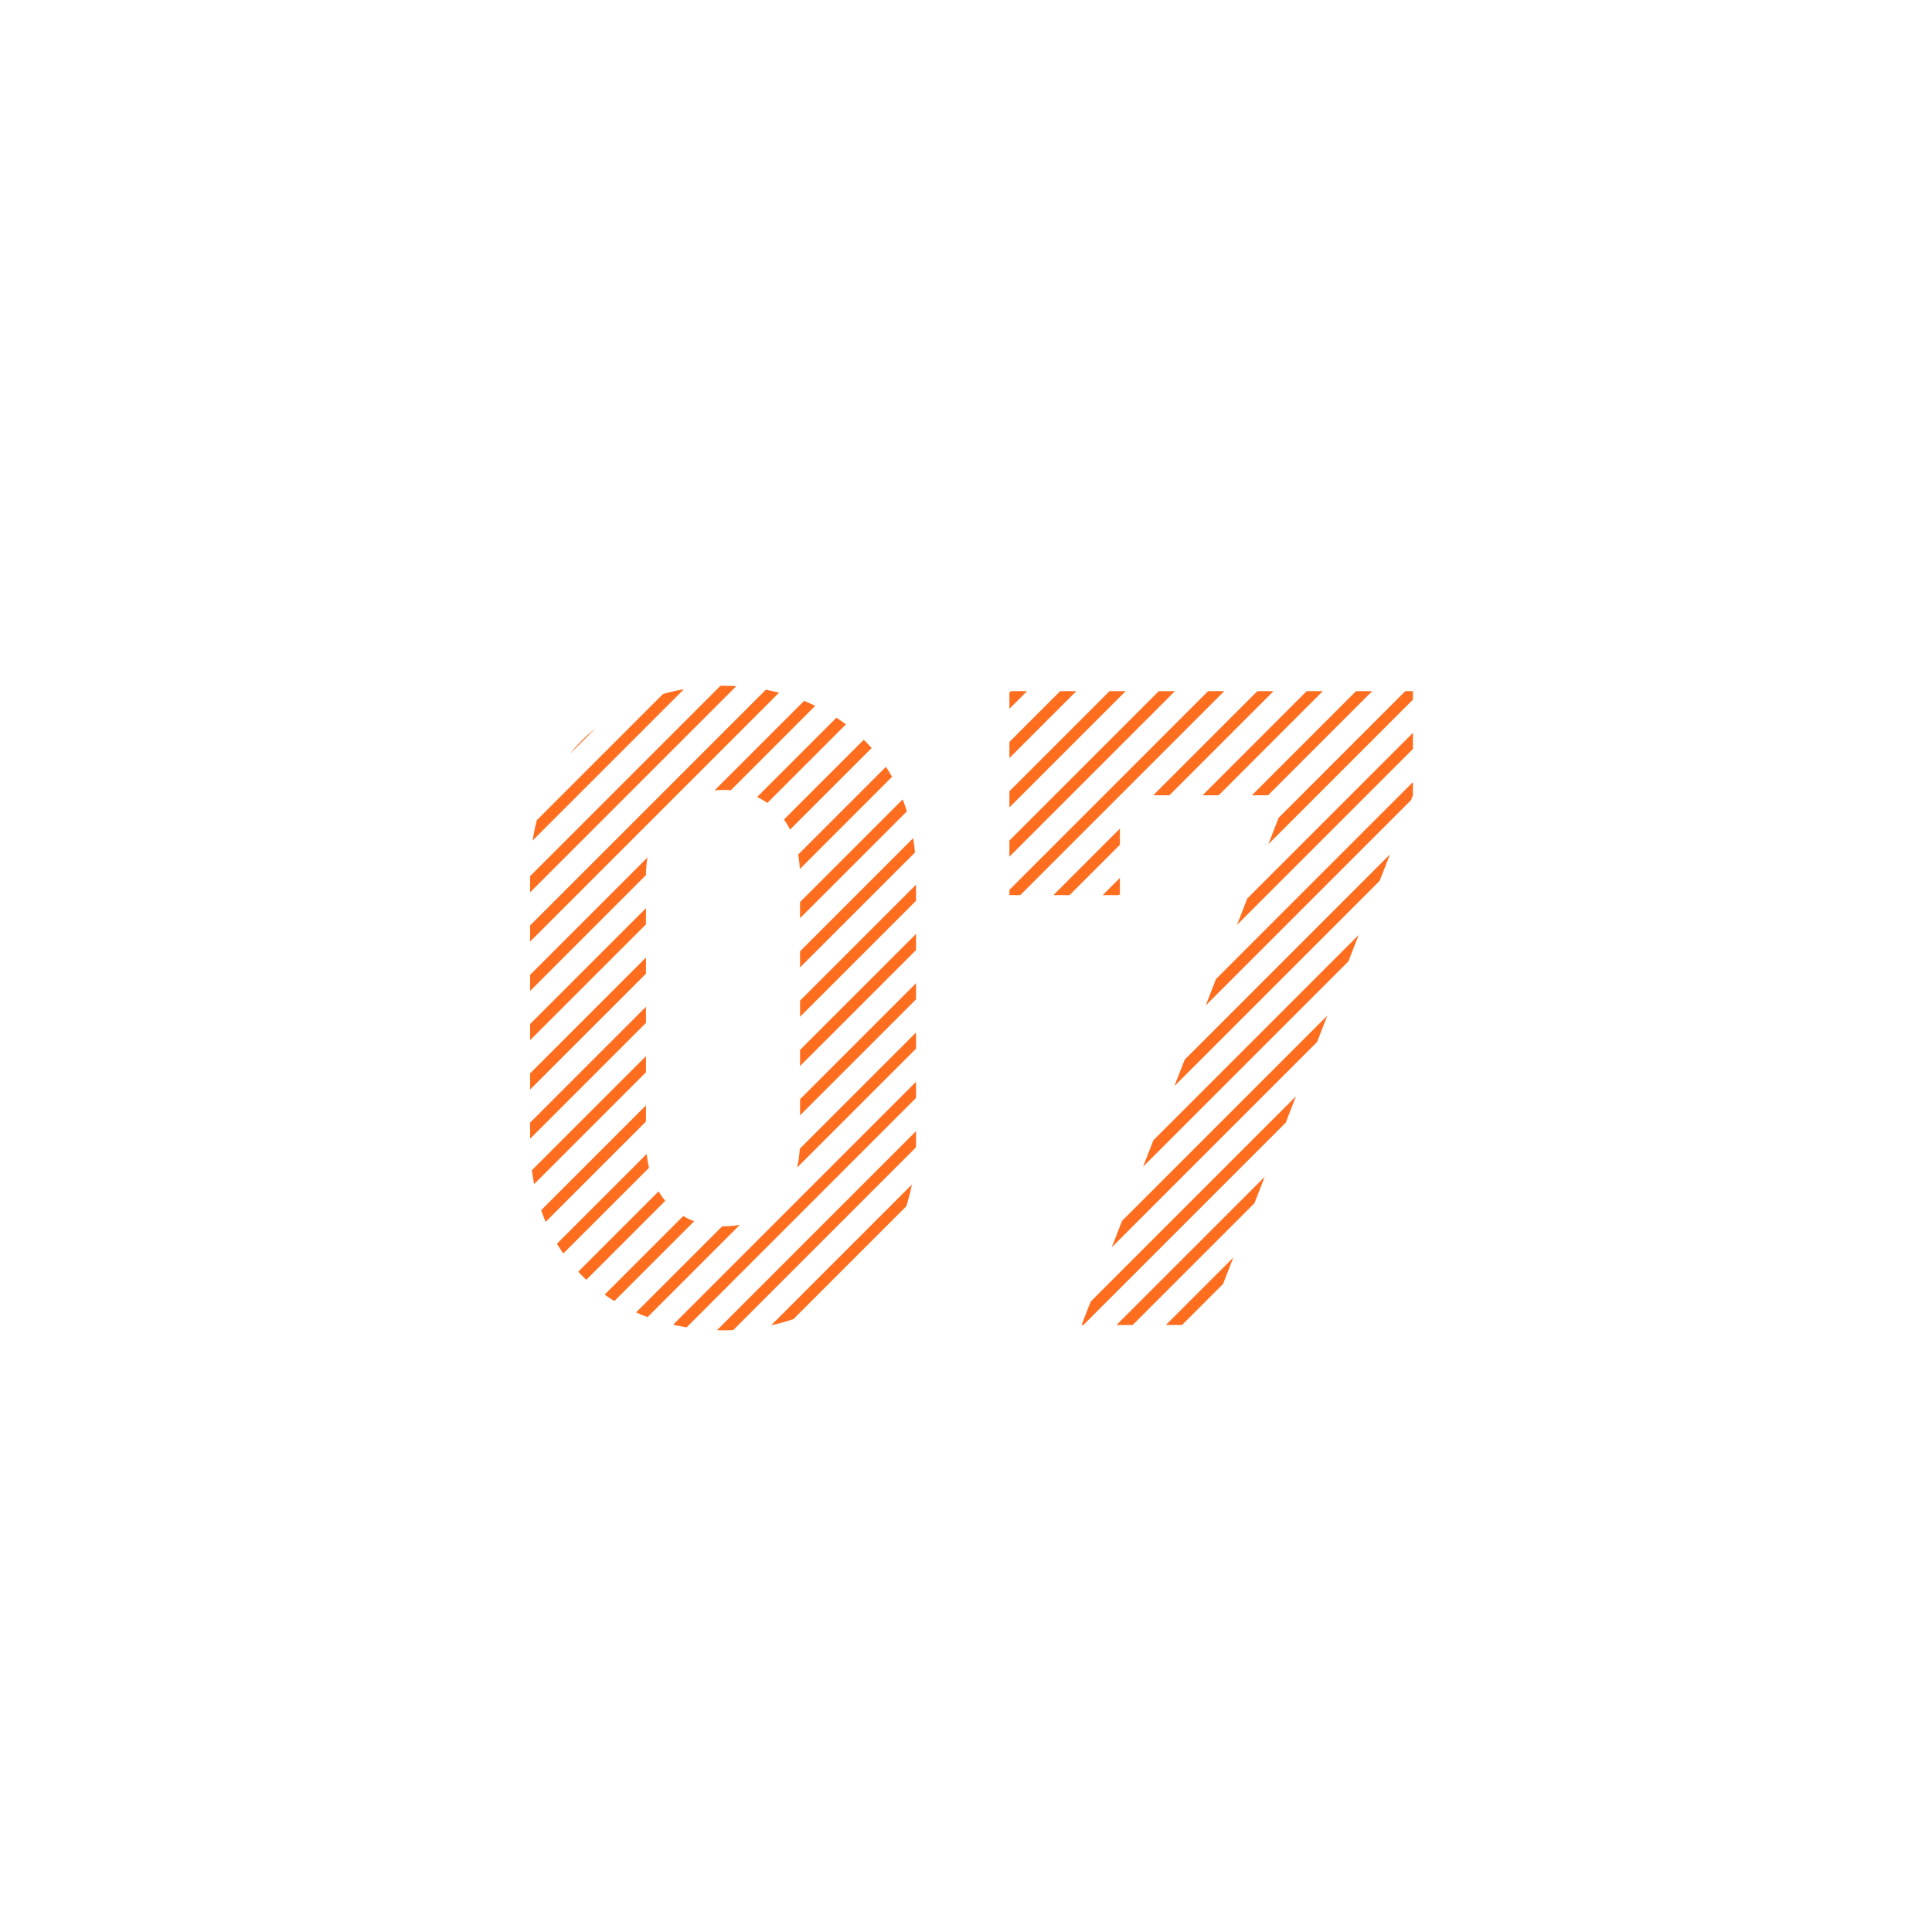
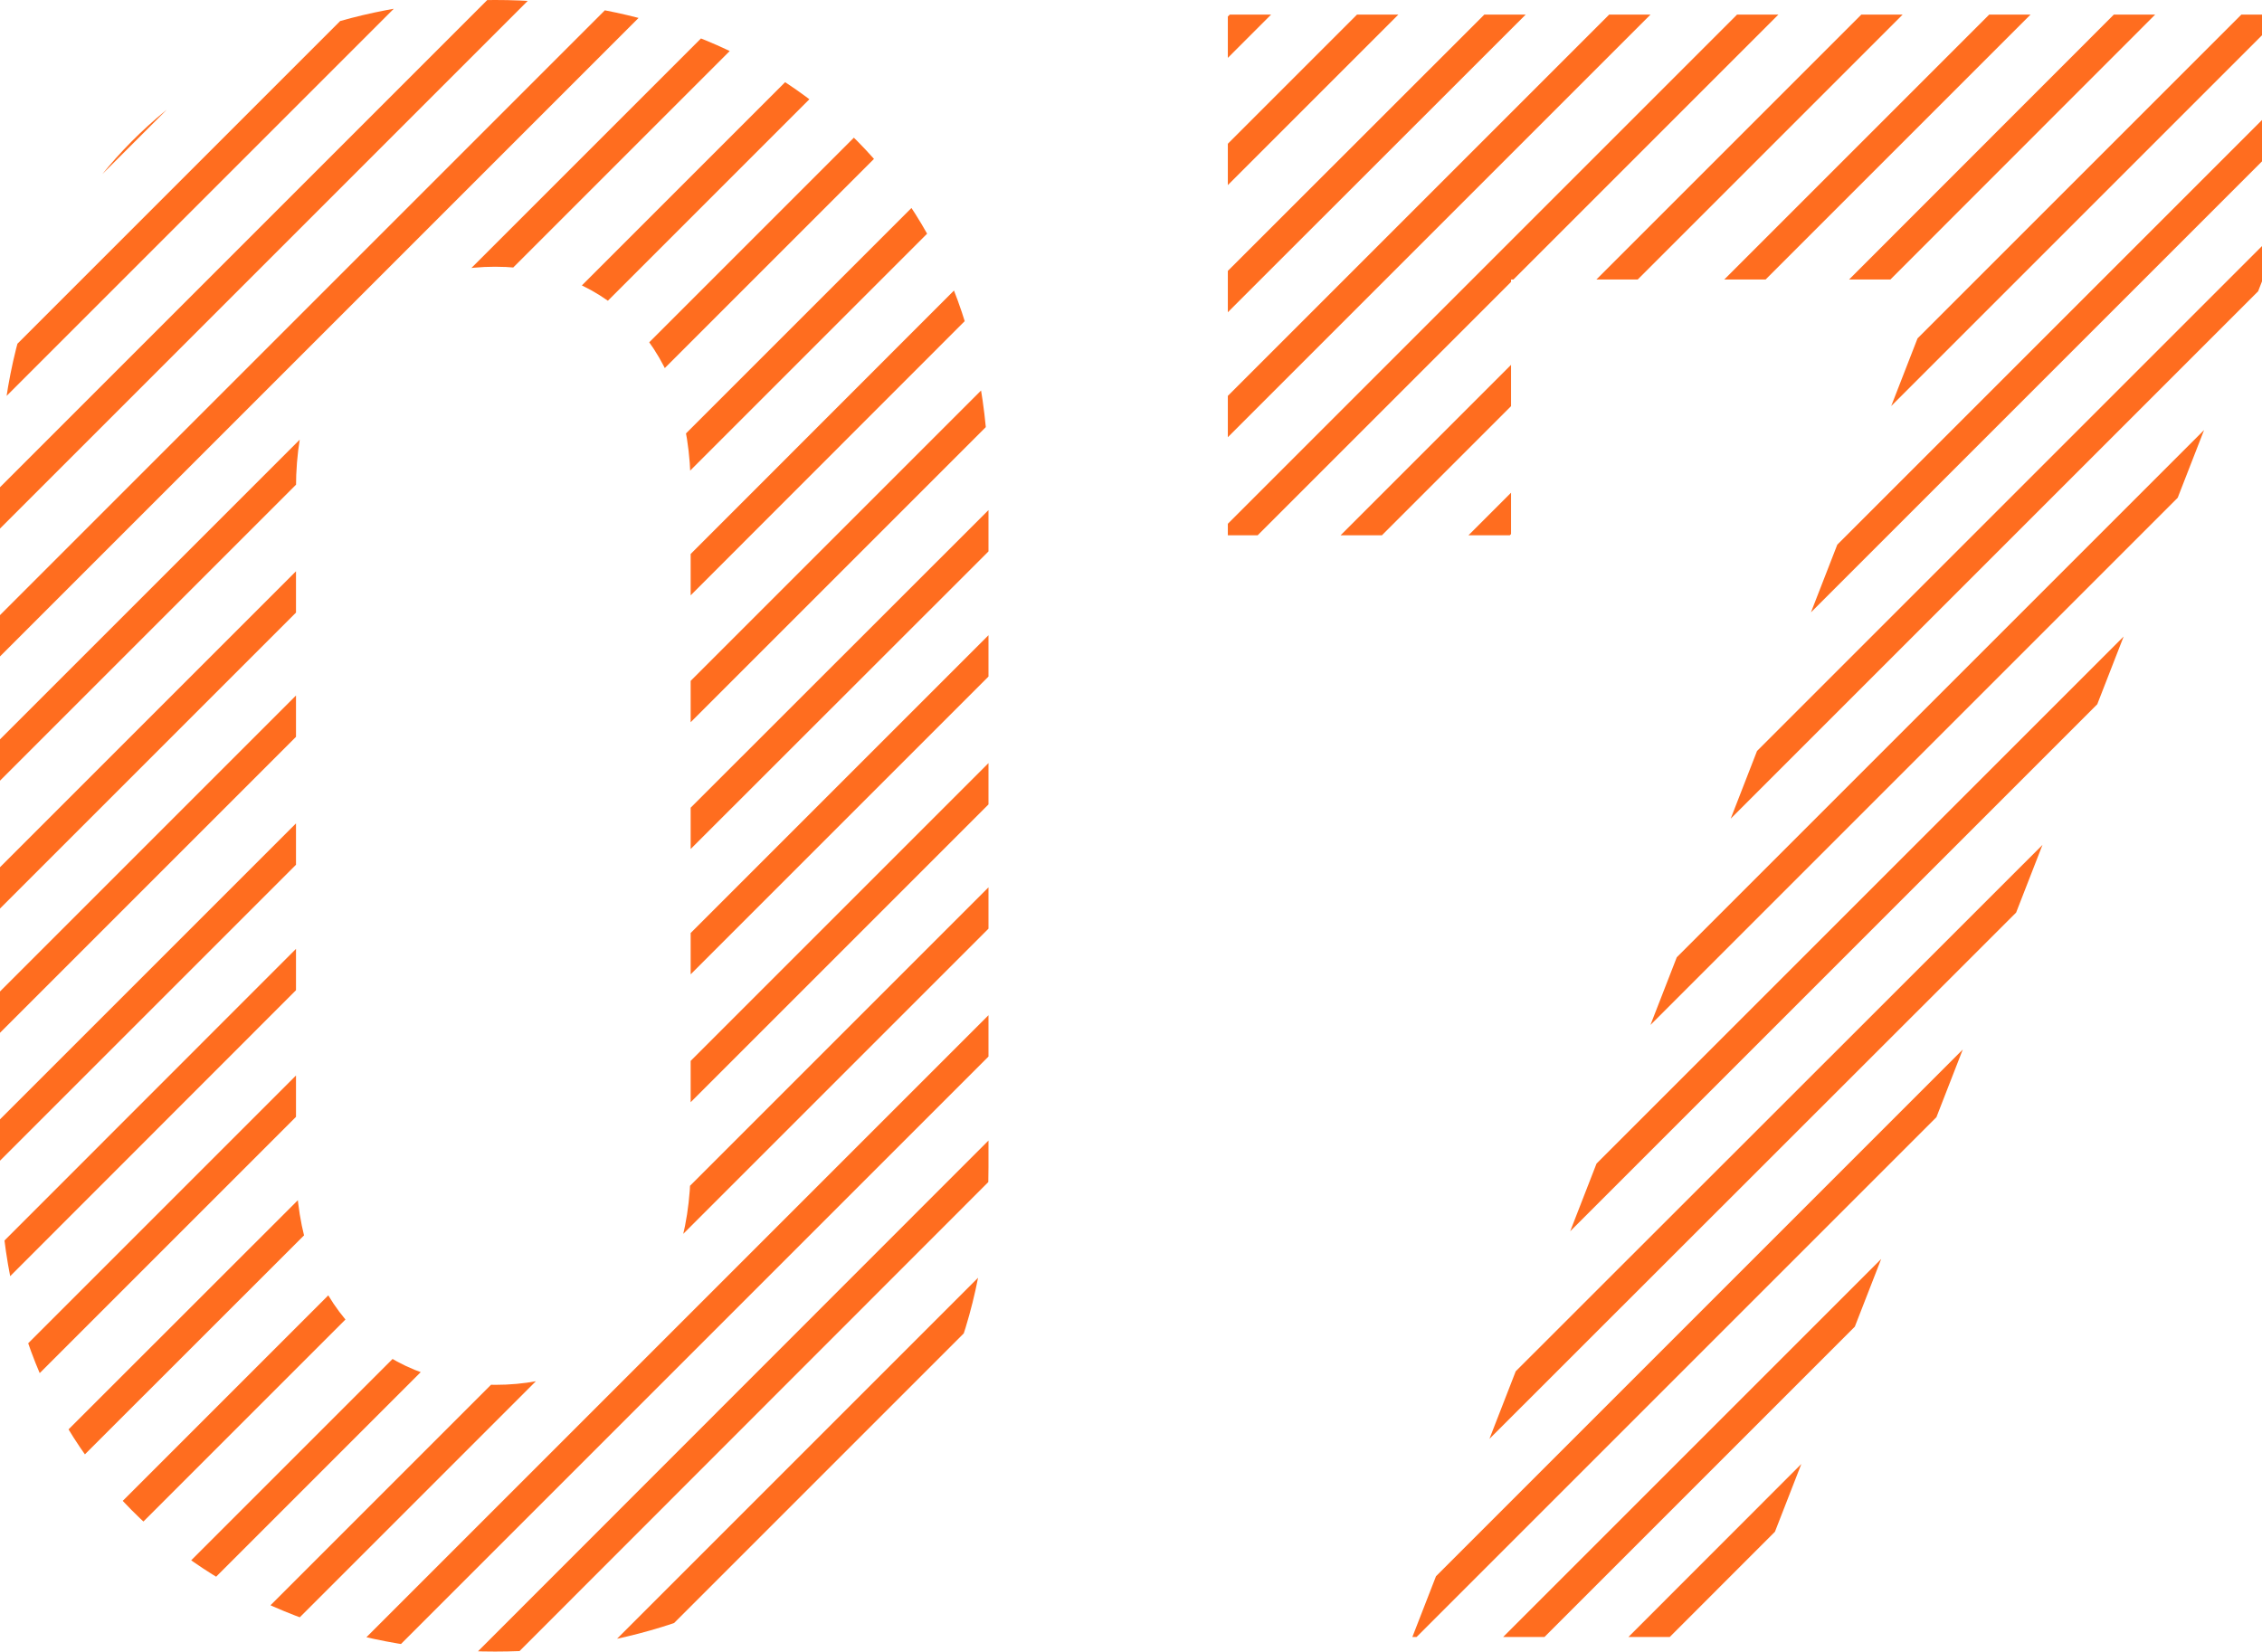
- <svg xmlns="http://www.w3.org/2000/svg" viewBox="0 0 270.85 270.85">
-   <defs>
-     <style>.cls-1,.cls-3{fill:none;}.cls-2{clip-path:url(#clip-path);}.cls-3{stroke:#ff6d1f;stroke-miterlimit:10;stroke-width:1.6px;}</style>
-     <clipPath id="clip-path">
-       <path class="cls-1" d="M101.42,186.5c-14.49,0-27.1-9.48-27.1-26.46V122.6c0-17,12.61-26.46,27.1-26.46s27,9.48,27,26.46V160C128.4,177,115.91,186.5,101.42,186.5Zm10.74-63.65c0-7.49-4.37-12.11-10.74-12.11s-10.86,4.62-10.86,12.11v37.07c0,7.49,4.5,12,10.86,12s10.74-4.49,10.74-12Zm57.07,62.9H151.63l28.85-74.26H157v14H141.51V96.89h56.57v14.6Z" />
-     </clipPath>
-   </defs>
-   <g id="レイヤー_2" data-name="レイヤー 2">
+ <svg xmlns="http://www.w3.org/2000/svg" xmlns:xlink="http://www.w3.org/1999/xlink" version="1.1" id="レイヤー_1" x="0px" y="0px" viewBox="0 0 123.8 90.4" style="enable-background:new 0 0 123.8 90.4;" xml:space="preserve">
+   <style type="text/css">
+ 	.st0{clip-path:url(#SVGID_2_);}
+ 	.st1{fill:none;stroke:#FF6D1F;stroke-width:1.6;stroke-miterlimit:10;}
+ </style>
+   <g id="レイヤー_2">
    <g id="design">
-       <g class="cls-2">
-         <line class="cls-3" x1="163.16" y1="0.57" x2="0.57" y2="163.16" />
-         <line class="cls-3" x1="166.61" y1="4.02" x2="4.02" y2="166.61" />
-         <line class="cls-3" x1="170.07" y1="7.48" x2="7.48" y2="170.07" />
-         <line class="cls-3" x1="173.52" y1="10.93" x2="10.93" y2="173.52" />
-         <line class="cls-3" x1="176.98" y1="14.39" x2="14.39" y2="176.98" />
-         <line class="cls-3" x1="180.44" y1="17.84" x2="17.84" y2="180.44" />
-         <line class="cls-3" x1="183.89" y1="21.3" x2="21.3" y2="183.89" />
-         <line class="cls-3" x1="187.35" y1="24.76" x2="24.76" y2="187.35" />
-         <line class="cls-3" x1="190.8" y1="28.21" x2="28.21" y2="190.8" />
-         <line class="cls-3" x1="194.26" y1="31.67" x2="31.67" y2="194.26" />
-         <line class="cls-3" x1="197.71" y1="35.12" x2="35.12" y2="197.71" />
-         <line class="cls-3" x1="201.17" y1="38.58" x2="38.58" y2="201.17" />
-         <line class="cls-3" x1="204.62" y1="42.03" x2="42.03" y2="204.63" />
-         <line class="cls-3" x1="208.08" y1="45.49" x2="45.49" y2="208.08" />
-         <line class="cls-3" x1="211.54" y1="48.94" x2="48.94" y2="211.54" />
-         <line class="cls-3" x1="214.99" y1="52.4" x2="52.4" y2="214.99" />
-         <line class="cls-3" x1="218.45" y1="55.85" x2="55.85" y2="218.45" />
-         <line class="cls-3" x1="221.9" y1="59.31" x2="59.31" y2="221.9" />
-         <line class="cls-3" x1="225.36" y1="62.77" x2="62.77" y2="225.36" />
-         <line class="cls-3" x1="228.81" y1="66.22" x2="66.22" y2="228.81" />
-         <line class="cls-3" x1="232.27" y1="69.68" x2="69.68" y2="232.27" />
-         <line class="cls-3" x1="235.72" y1="73.13" x2="73.13" y2="235.73" />
-         <line class="cls-3" x1="239.18" y1="76.59" x2="76.59" y2="239.18" />
-         <line class="cls-3" x1="242.64" y1="80.04" x2="80.04" y2="242.64" />
-         <line class="cls-3" x1="246.09" y1="83.5" x2="83.5" y2="246.09" />
-         <line class="cls-3" x1="249.55" y1="86.96" x2="86.95" y2="249.55" />
-         <line class="cls-3" x1="253" y1="90.41" x2="90.41" y2="253" />
-         <line class="cls-3" x1="256.46" y1="93.87" x2="93.87" y2="256.46" />
-         <line class="cls-3" x1="259.91" y1="97.32" x2="97.32" y2="259.91" />
-         <line class="cls-3" x1="263.37" y1="100.78" x2="100.78" y2="263.37" />
-         <line class="cls-3" x1="266.82" y1="104.23" x2="104.23" y2="266.83" />
-         <line class="cls-3" x1="270.28" y1="107.69" x2="107.69" y2="270.28" />
+       <g>
+         <defs>
+           <path id="SVGID_1_" d="M27.1,90.4C12.6,90.4,0,80.9,0,63.9V26.5C0,9.5,12.6,0,27.1,0s27,9.5,27,26.5v37.4      C54.1,80.9,41.6,90.4,27.1,90.4z M37.8,26.7c0-7.5-4.4-12.1-10.7-12.1s-10.9,4.6-10.9,12.1v37.1c0,7.5,4.5,12,10.9,12      s10.7-4.5,10.7-12V26.7z M94.9,89.6H77.3l28.9-74.3H82.7v14H67.2V0.8h56.6v14.6L94.9,89.6z" />
+         </defs>
+         <clipPath id="SVGID_2_">
+           <use xlink:href="#SVGID_1_" style="overflow:visible;" />
+         </clipPath>
+         <g class="st0">
+           <line class="st1" x1="88.8" y1="-95.6" x2="-73.8" y2="67" />
+           <line class="st1" x1="92.3" y1="-92.1" x2="-70.3" y2="70.5" />
+           <line class="st1" x1="95.8" y1="-88.7" x2="-66.8" y2="73.9" />
+           <line class="st1" x1="99.2" y1="-85.2" x2="-63.4" y2="77.4" />
+           <line class="st1" x1="102.7" y1="-81.8" x2="-59.9" y2="80.8" />
+           <line class="st1" x1="106.1" y1="-78.3" x2="-56.5" y2="84.3" />
+           <line class="st1" x1="109.6" y1="-74.8" x2="-53" y2="87.8" />
+           <line class="st1" x1="113" y1="-71.4" x2="-49.6" y2="91.2" />
+           <line class="st1" x1="116.5" y1="-67.9" x2="-46.1" y2="94.7" />
+           <line class="st1" x1="119.9" y1="-64.5" x2="-42.7" y2="98.1" />
+           <line class="st1" x1="123.4" y1="-61" x2="-39.2" y2="101.6" />
+           <line class="st1" x1="126.8" y1="-57.6" x2="-35.7" y2="105" />
+           <line class="st1" x1="130.3" y1="-54.1" x2="-32.3" y2="108.5" />
+           <line class="st1" x1="133.8" y1="-50.6" x2="-28.8" y2="111.9" />
+           <line class="st1" x1="137.2" y1="-47.2" x2="-25.4" y2="115.4" />
+           <line class="st1" x1="140.7" y1="-43.7" x2="-21.9" y2="118.9" />
+           <line class="st1" x1="144.1" y1="-40.3" x2="-18.5" y2="122.3" />
+           <line class="st1" x1="147.6" y1="-36.8" x2="-15" y2="125.8" />
+           <line class="st1" x1="151" y1="-33.4" x2="-11.5" y2="129.2" />
+           <line class="st1" x1="154.5" y1="-29.9" x2="-8.1" y2="132.7" />
+           <line class="st1" x1="158" y1="-26.5" x2="-4.6" y2="136.1" />
+           <line class="st1" x1="161.4" y1="-23" x2="-1.2" y2="139.6" />
+           <line class="st1" x1="164.9" y1="-19.6" x2="2.3" y2="143" />
+           <line class="st1" x1="168.3" y1="-16.1" x2="5.7" y2="146.5" />
+           <line class="st1" x1="171.8" y1="-12.6" x2="9.2" y2="149.9" />
+           <line class="st1" x1="175.2" y1="-9.2" x2="12.6" y2="153.4" />
+           <line class="st1" x1="178.7" y1="-5.7" x2="16.1" y2="156.9" />
+           <line class="st1" x1="182.1" y1="-2.3" x2="19.6" y2="160.3" />
+           <line class="st1" x1="185.6" y1="1.2" x2="23" y2="163.8" />
+           <line class="st1" x1="189" y1="4.6" x2="26.5" y2="167.2" />
+           <line class="st1" x1="192.5" y1="8.1" x2="29.9" y2="170.7" />
+           <line class="st1" x1="196" y1="11.6" x2="33.4" y2="174.1" />
+         </g>
      </g>
    </g>
  </g>
</svg>
